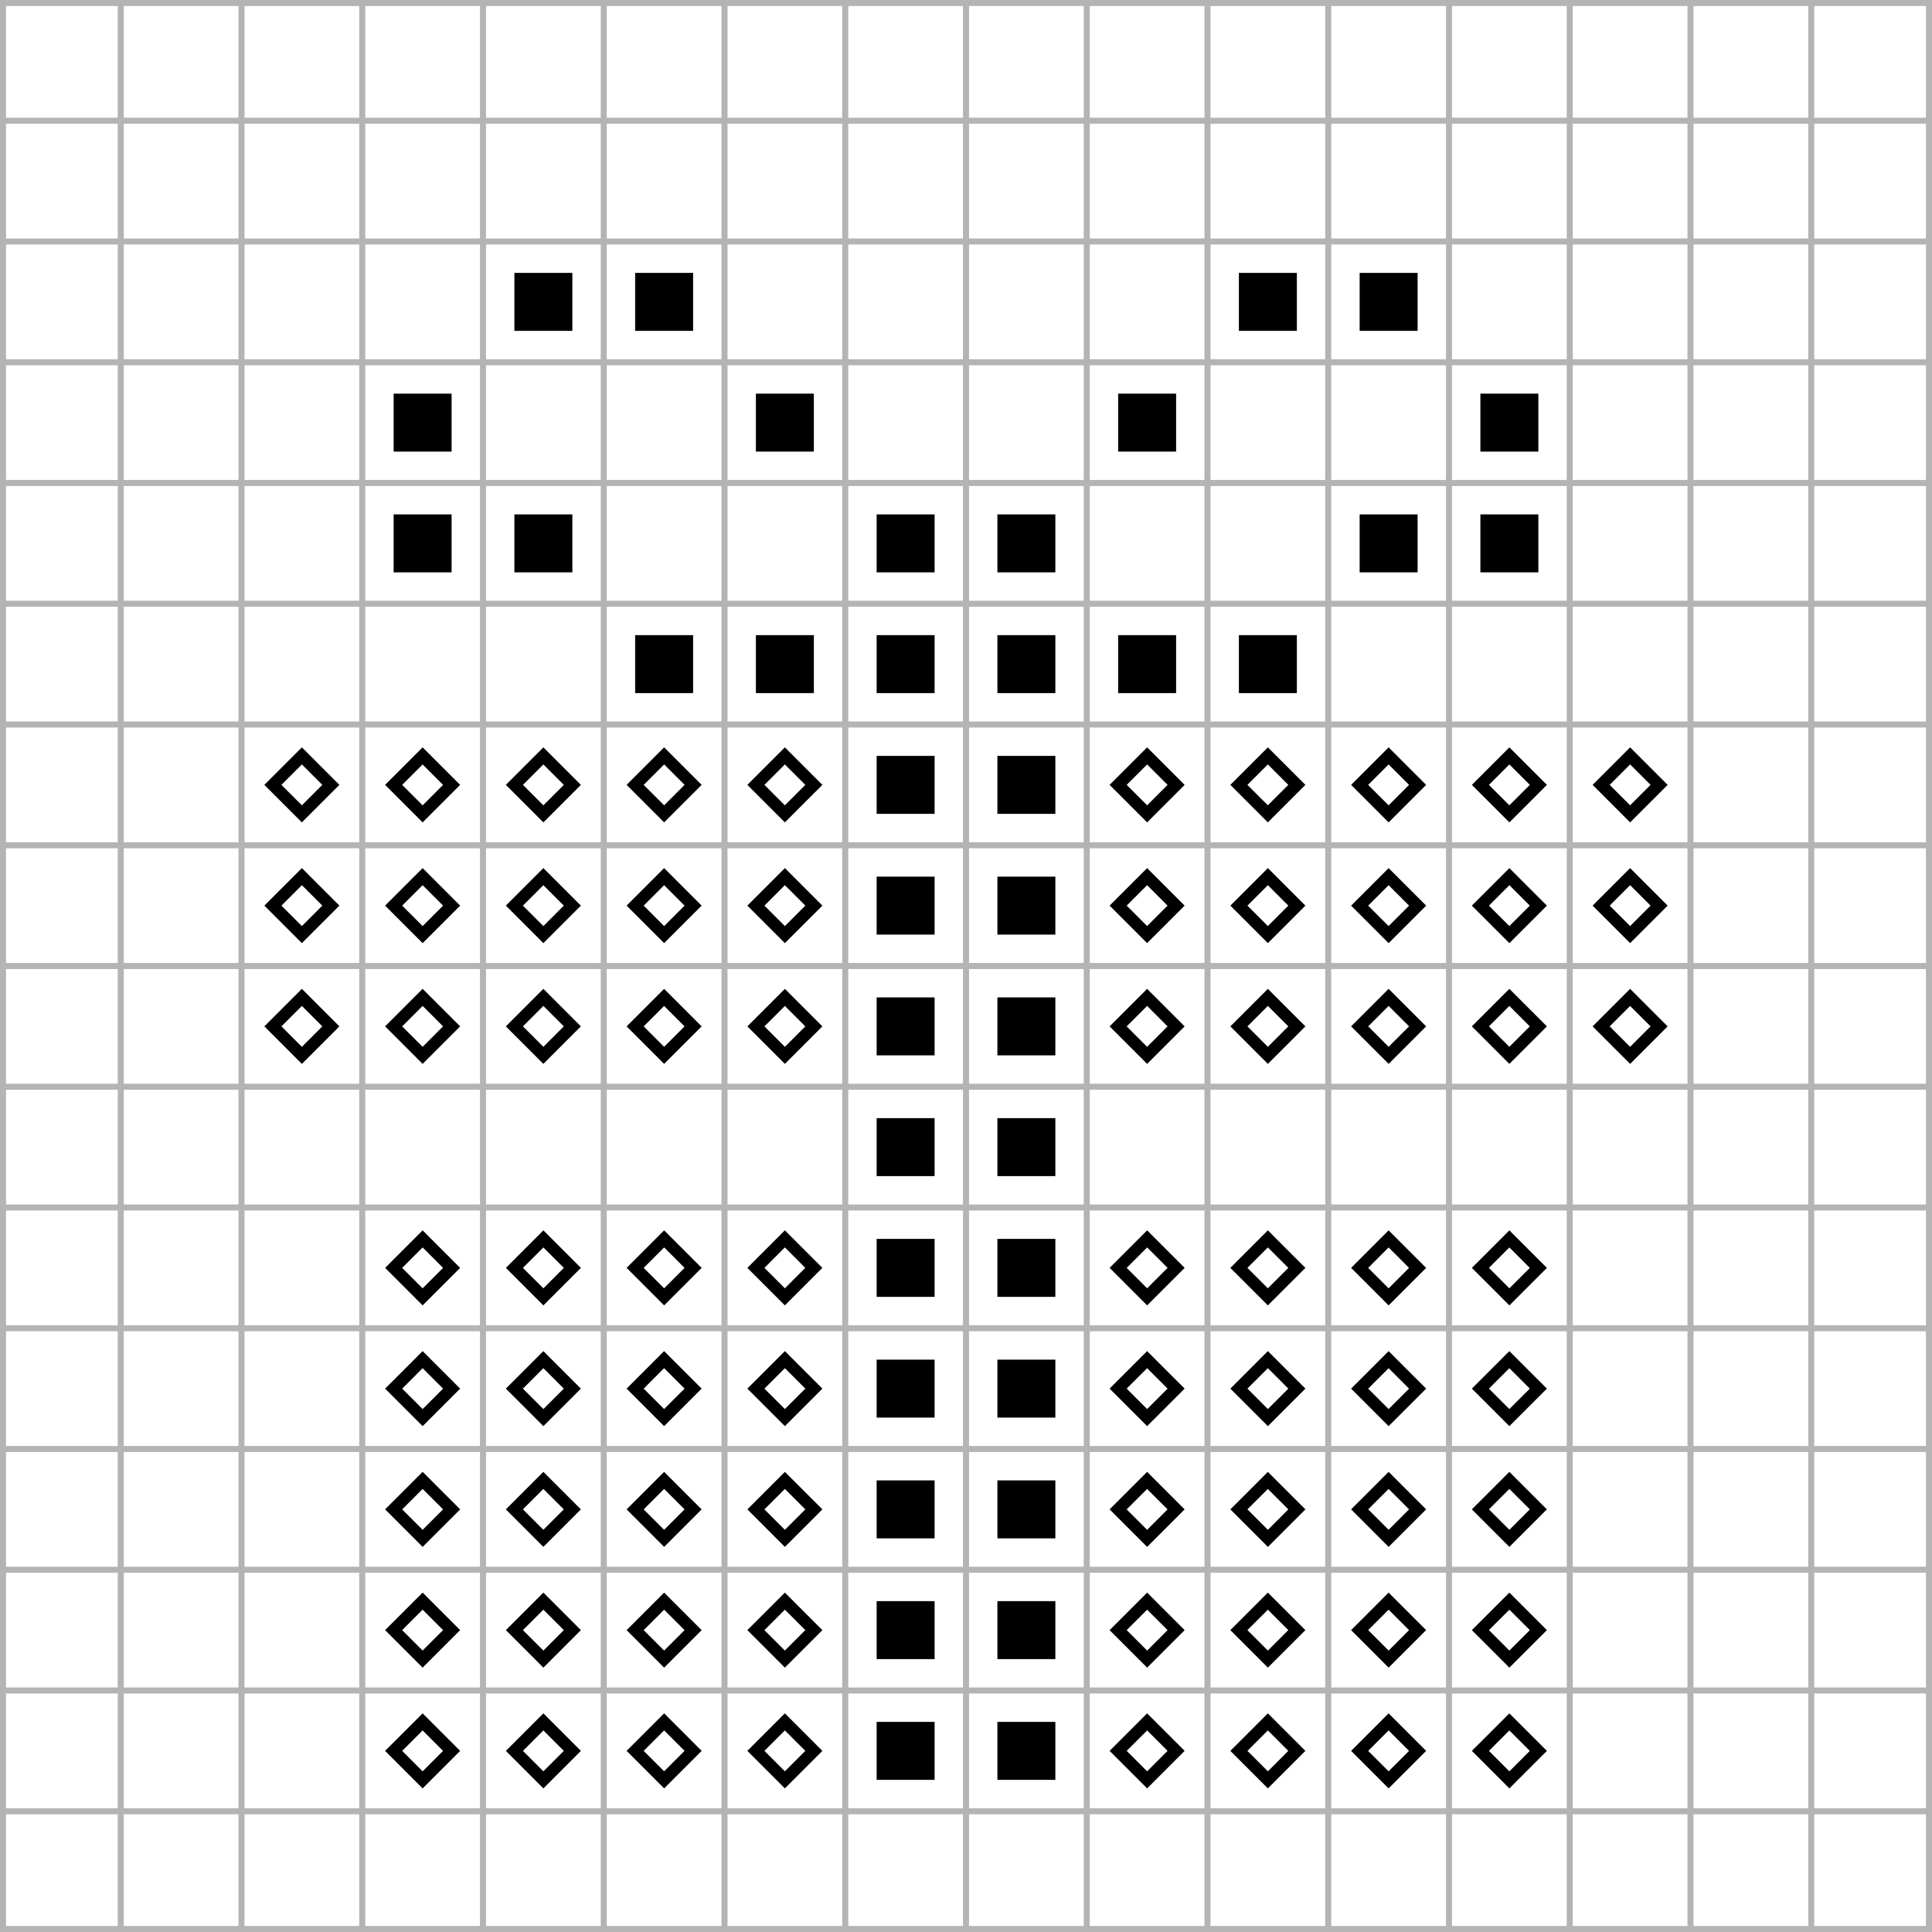
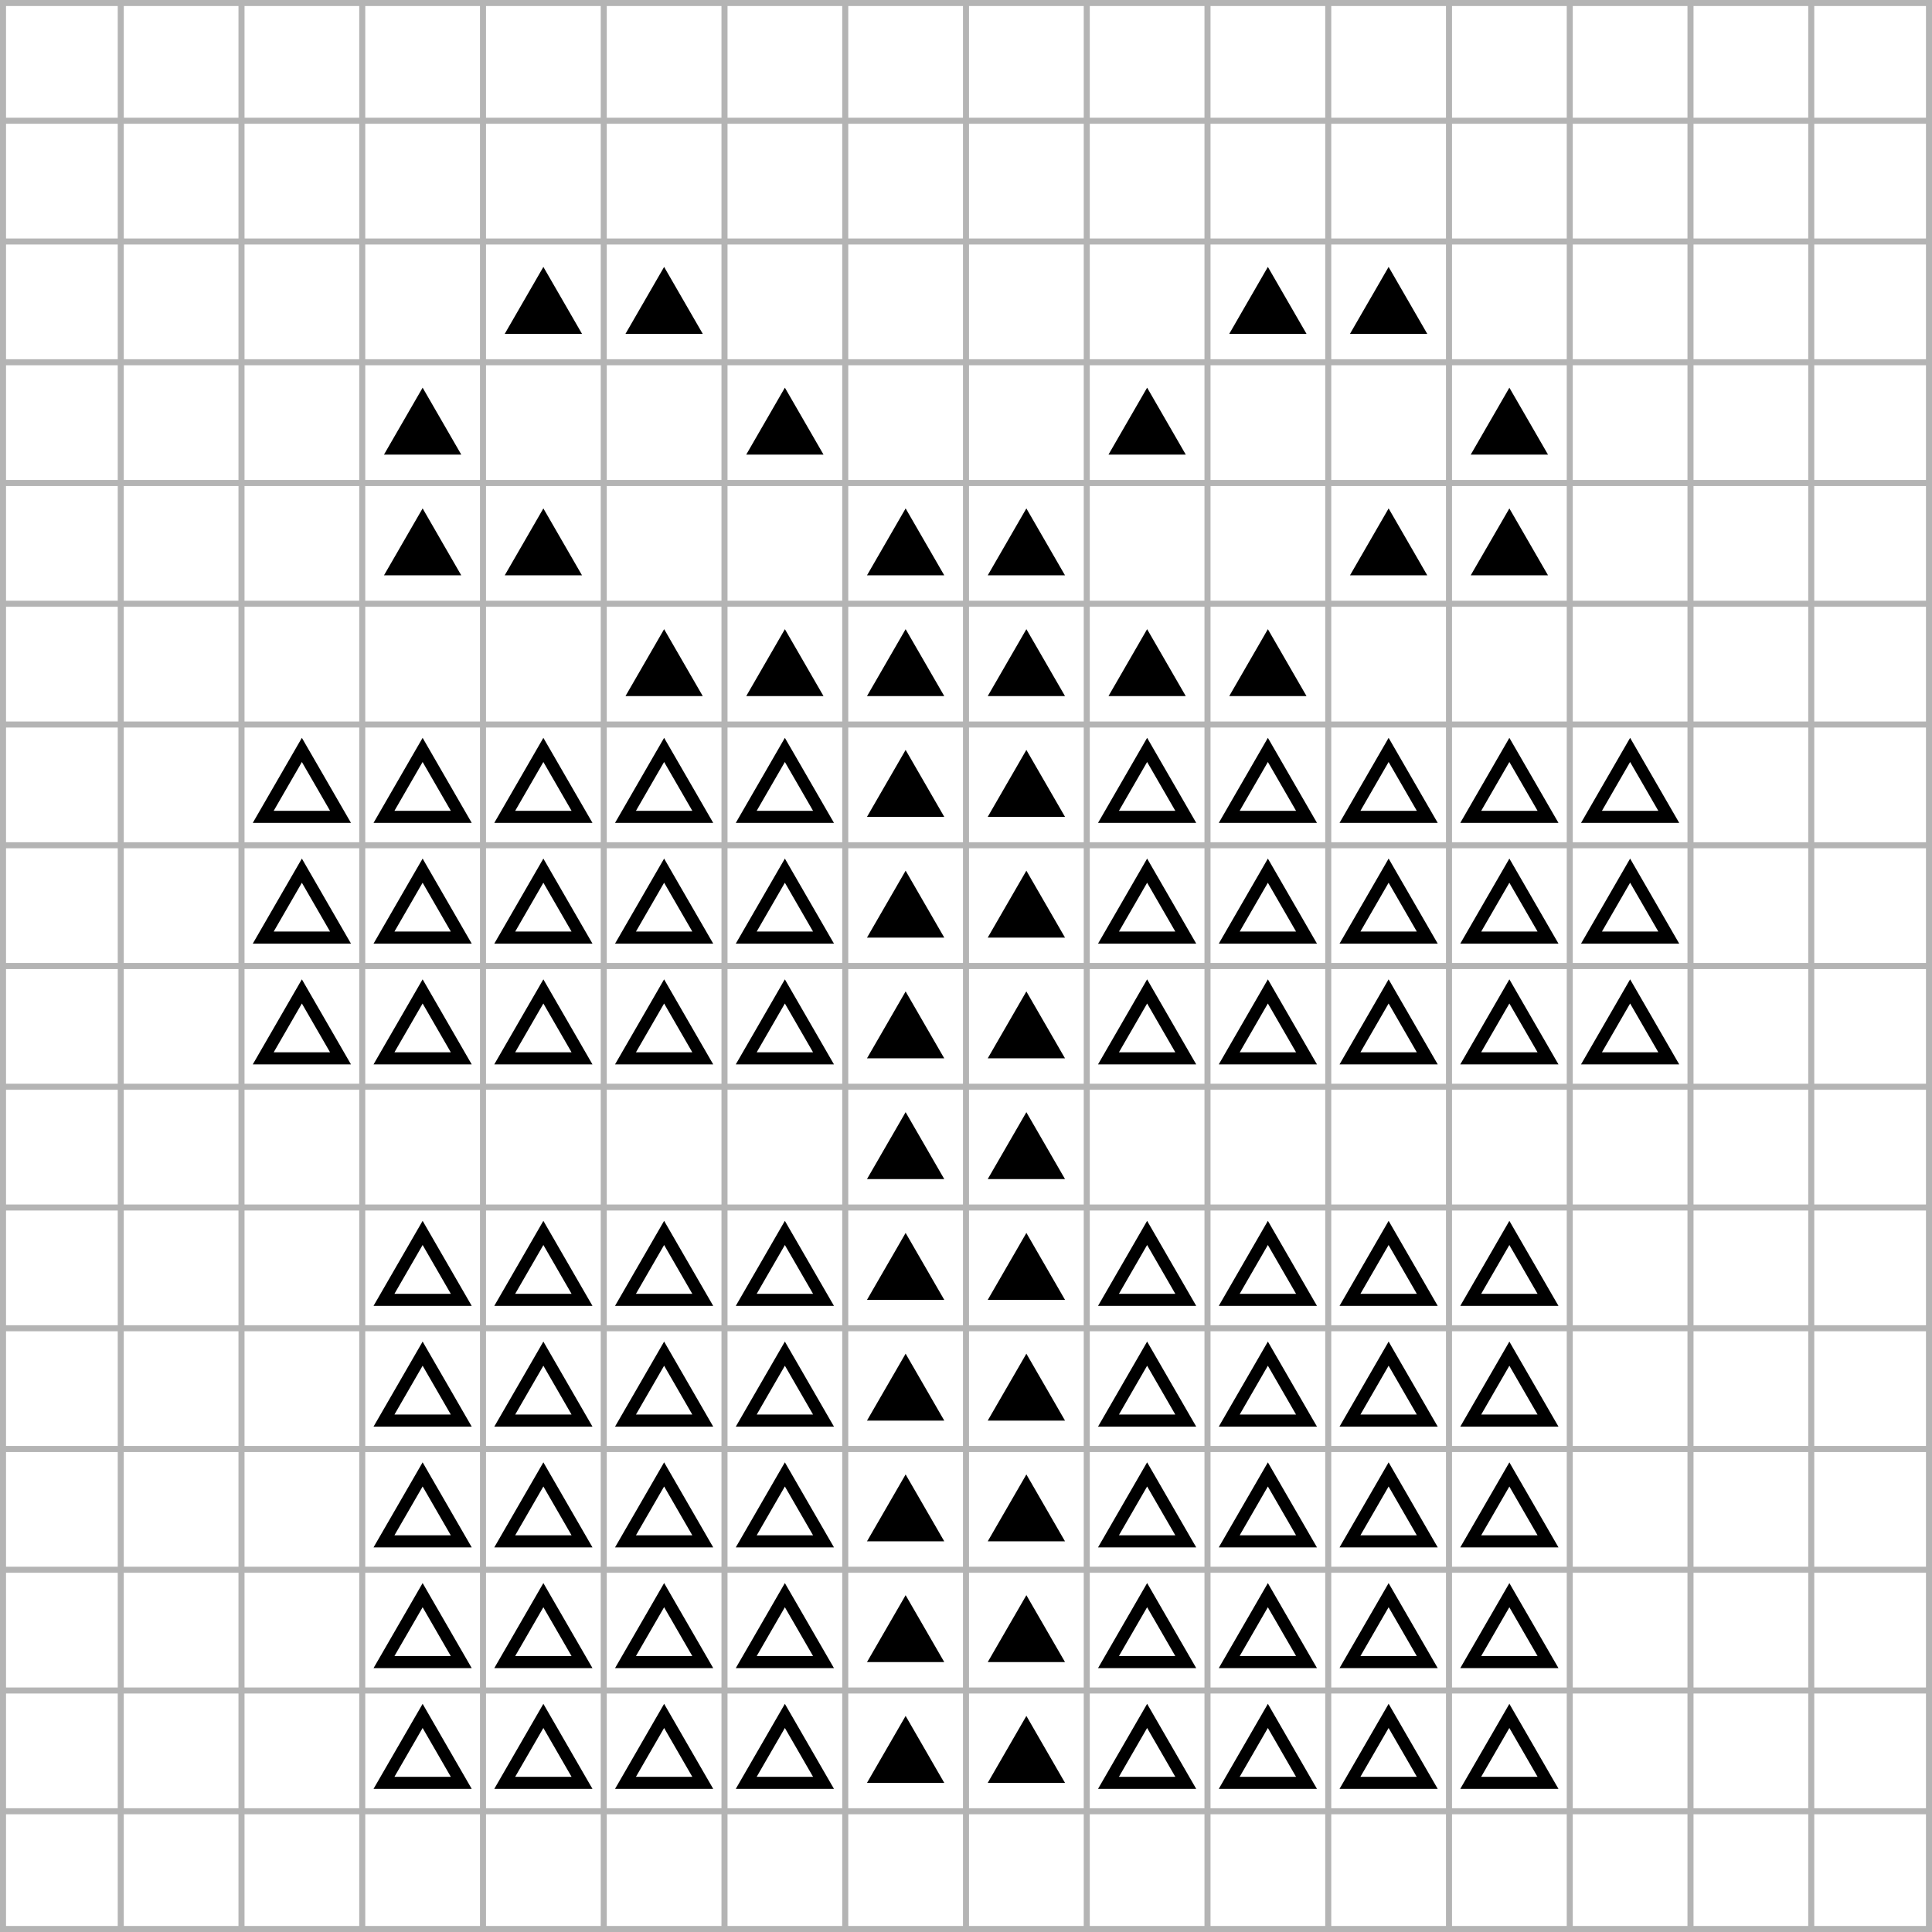
<svg xmlns="http://www.w3.org/2000/svg" color-interpolation="auto" height="320" stroke="#000" stroke-linecap="square" stroke-miterlimit="10" width="320">
-   <path d="m85.2 45.2h9.6v9.6h-9.6z" stroke="none" />
+   <path d="m90 44.21-6.4 11.085h12.8z" stroke="none" />
  <g stroke-linecap="round">
-     <path d="m105.2 45.2h9.6v9.6h-9.6z" stroke="none" />
-     <path d="m205.2 45.2h9.6v9.6h-9.6z" stroke="none" />
-     <path d="m225.2 45.2h9.6v9.6h-9.6z" stroke="none" />
-     <path d="m65.2 65.2h9.6v9.6h-9.6z" stroke="none" />
-     <path d="m125.2 65.2h9.6v9.6h-9.6z" stroke="none" />
-     <path d="m185.2 65.2h9.6v9.6h-9.6z" stroke="none" />
-     <path d="m245.2 65.2h9.6v9.6h-9.6z" stroke="none" />
-     <path d="m65.2 85.2h9.6v9.6h-9.6z" stroke="none" />
-     <path d="m85.2 85.2h9.6v9.6h-9.6z" stroke="none" />
-     <path d="m145.2 85.2h9.6v9.6h-9.6z" stroke="none" />
-     <path d="m165.2 85.2h9.6v9.6h-9.6z" stroke="none" />
-     <path d="m225.2 85.2h9.6v9.6h-9.6z" stroke="none" />
-     <path d="m245.2 85.2h9.6v9.6h-9.6z" stroke="none" />
-     <path d="m105.2 105.2h9.6v9.6h-9.6z" stroke="none" />
-     <path d="m125.2 105.2h9.6v9.6h-9.6z" stroke="none" />
-     <path d="m145.2 105.2h9.6v9.6h-9.6z" stroke="none" />
-     <path d="m165.2 105.2h9.6v9.6h-9.6z" stroke="none" />
-     <path d="m185.2 105.2h9.6v9.6h-9.6z" stroke="none" />
-     <path d="m205.2 105.2h9.6v9.6h-9.6z" stroke="none" />
-     <path d="m50 125.2 4.8 4.8-4.8 4.8-4.8-4.8z" fill="none" stroke-width="2" />
-     <path d="m70 125.2 4.8 4.8-4.8 4.8-4.8-4.8z" fill="none" stroke-width="2" />
-     <path d="m90 125.2 4.8 4.8-4.8 4.8-4.8-4.8z" fill="none" stroke-width="2" />
-     <path d="m110 125.2 4.8 4.8-4.8 4.8-4.8-4.8z" fill="none" stroke-width="2" />
-     <path d="m130 125.2 4.8 4.8-4.8 4.8-4.8-4.8z" fill="none" stroke-width="2" />
-     <path d="m145.2 125.2h9.6v9.6h-9.6z" stroke="none" />
-     <path d="m165.2 125.2h9.6v9.6h-9.6z" stroke="none" />
-     <path d="m190 125.2 4.8 4.8-4.8 4.8-4.8-4.8z" fill="none" stroke-width="2" />
-     <path d="m210 125.2 4.8 4.8-4.8 4.8-4.8-4.8z" fill="none" stroke-width="2" />
-     <path d="m230 125.2 4.8 4.8-4.8 4.8-4.8-4.8z" fill="none" stroke-width="2" />
-     <path d="m250 125.2 4.8 4.8-4.8 4.8-4.8-4.8z" fill="none" stroke-width="2" />
-     <path d="m270 125.2 4.8 4.8-4.8 4.8-4.8-4.8z" fill="none" stroke-width="2" />
-     <path d="m50 145.2 4.8 4.8-4.8 4.8-4.8-4.8z" fill="none" stroke-width="2" />
-     <path d="m70 145.2 4.8 4.8-4.8 4.8-4.8-4.8z" fill="none" stroke-width="2" />
-     <path d="m90 145.2 4.8 4.8-4.8 4.8-4.8-4.8z" fill="none" stroke-width="2" />
-     <path d="m110 145.2 4.8 4.8-4.8 4.8-4.8-4.8z" fill="none" stroke-width="2" />
-     <path d="m130 145.2 4.8 4.8-4.8 4.8-4.8-4.8z" fill="none" stroke-width="2" />
-     <path d="m145.2 145.2h9.6v9.6h-9.6z" stroke="none" />
-     <path d="m165.2 145.2h9.6v9.6h-9.6z" stroke="none" />
-     <path d="m190 145.2 4.8 4.8-4.8 4.8-4.8-4.8z" fill="none" stroke-width="2" />
-     <path d="m210 145.2 4.8 4.8-4.8 4.8-4.8-4.8z" fill="none" stroke-width="2" />
-     <path d="m230 145.2 4.8 4.8-4.8 4.8-4.8-4.8z" fill="none" stroke-width="2" />
-     <path d="m250 145.2 4.8 4.8-4.8 4.8-4.8-4.8z" fill="none" stroke-width="2" />
-     <path d="m270 145.2 4.8 4.8-4.8 4.8-4.8-4.8z" fill="none" stroke-width="2" />
-     <path d="m50 165.2 4.8 4.8-4.8 4.8-4.8-4.8z" fill="none" stroke-width="2" />
-     <path d="m70 165.2 4.8 4.8-4.8 4.8-4.8-4.8z" fill="none" stroke-width="2" />
-     <path d="m90 165.2 4.8 4.8-4.8 4.8-4.8-4.8z" fill="none" stroke-width="2" />
-     <path d="m110 165.2 4.8 4.8-4.8 4.8-4.8-4.8z" fill="none" stroke-width="2" />
-     <path d="m130 165.2 4.8 4.8-4.8 4.8-4.8-4.8z" fill="none" stroke-width="2" />
-     <path d="m145.2 165.2h9.6v9.6h-9.6z" stroke="none" />
-     <path d="m165.2 165.2h9.6v9.6h-9.6z" stroke="none" />
-     <path d="m190 165.2 4.8 4.8-4.8 4.8-4.8-4.8z" fill="none" stroke-width="2" />
-     <path d="m210 165.2 4.8 4.8-4.8 4.8-4.8-4.8z" fill="none" stroke-width="2" />
-     <path d="m230 165.2 4.8 4.8-4.8 4.8-4.8-4.8z" fill="none" stroke-width="2" />
-     <path d="m250 165.2 4.8 4.8-4.8 4.8-4.8-4.8z" fill="none" stroke-width="2" />
-     <path d="m270 165.2 4.8 4.8-4.8 4.8-4.8-4.8z" fill="none" stroke-width="2" />
-     <path d="m145.2 185.2h9.6v9.6h-9.6z" stroke="none" />
-     <path d="m165.2 185.2h9.6v9.6h-9.6z" stroke="none" />
-     <path d="m70 205.2 4.8 4.8-4.8 4.8-4.8-4.8z" fill="none" stroke-width="2" />
-     <path d="m90 205.2 4.8 4.8-4.8 4.8-4.8-4.8z" fill="none" stroke-width="2" />
-     <path d="m110 205.2 4.8 4.8-4.8 4.8-4.8-4.8z" fill="none" stroke-width="2" />
-     <path d="m130 205.2 4.8 4.8-4.8 4.8-4.8-4.8z" fill="none" stroke-width="2" />
-     <path d="m145.2 205.2h9.6v9.6h-9.6z" stroke="none" />
-     <path d="m165.2 205.2h9.6v9.6h-9.6z" stroke="none" />
-     <path d="m190 205.2 4.8 4.8-4.8 4.8-4.8-4.8z" fill="none" stroke-width="2" />
-     <path d="m210 205.2 4.8 4.8-4.8 4.8-4.8-4.8z" fill="none" stroke-width="2" />
-     <path d="m230 205.2 4.8 4.8-4.8 4.8-4.8-4.8z" fill="none" stroke-width="2" />
-     <path d="m250 205.2 4.8 4.8-4.8 4.8-4.8-4.8z" fill="none" stroke-width="2" />
-     <path d="m70 225.2 4.8 4.8-4.8 4.8-4.8-4.8z" fill="none" stroke-width="2" />
-     <path d="m90 225.2 4.8 4.8-4.8 4.8-4.8-4.8z" fill="none" stroke-width="2" />
-     <path d="m110 225.2 4.8 4.8-4.8 4.8-4.8-4.8z" fill="none" stroke-width="2" />
-     <path d="m130 225.2 4.8 4.8-4.8 4.8-4.8-4.8z" fill="none" stroke-width="2" />
-     <path d="m145.2 225.2h9.6v9.6h-9.6z" stroke="none" />
-     <path d="m165.2 225.2h9.6v9.6h-9.6z" stroke="none" />
-     <path d="m190 225.2 4.8 4.8-4.8 4.8-4.8-4.8z" fill="none" stroke-width="2" />
-     <path d="m210 225.2 4.8 4.8-4.8 4.8-4.8-4.8z" fill="none" stroke-width="2" />
-     <path d="m230 225.2 4.8 4.8-4.8 4.8-4.8-4.8z" fill="none" stroke-width="2" />
-     <path d="m250 225.2 4.8 4.8-4.8 4.8-4.8-4.8z" fill="none" stroke-width="2" />
-     <path d="m70 245.2 4.8 4.8-4.8 4.8-4.8-4.8z" fill="none" stroke-width="2" />
-     <path d="m90 245.2 4.8 4.8-4.8 4.8-4.8-4.8z" fill="none" stroke-width="2" />
-     <path d="m110 245.2 4.8 4.8-4.8 4.8-4.8-4.8z" fill="none" stroke-width="2" />
-     <path d="m130 245.2 4.8 4.8-4.8 4.8-4.8-4.8z" fill="none" stroke-width="2" />
-     <path d="m145.2 245.2h9.6v9.6h-9.6z" stroke="none" />
-     <path d="m165.2 245.2h9.6v9.6h-9.6z" stroke="none" />
-     <path d="m190 245.2 4.8 4.8-4.8 4.8-4.8-4.8z" fill="none" stroke-width="2" />
-     <path d="m210 245.2 4.8 4.8-4.8 4.8-4.8-4.8z" fill="none" stroke-width="2" />
-     <path d="m230 245.2 4.8 4.8-4.8 4.8-4.8-4.8z" fill="none" stroke-width="2" />
-     <path d="m250 245.2 4.8 4.8-4.8 4.8-4.8-4.8z" fill="none" stroke-width="2" />
-     <path d="m70 265.2 4.8 4.8-4.8 4.8-4.8-4.8z" fill="none" stroke-width="2" />
-     <path d="m90 265.2 4.8 4.8-4.8 4.8-4.8-4.8z" fill="none" stroke-width="2" />
-     <path d="m110 265.2 4.8 4.8-4.8 4.8-4.8-4.8z" fill="none" stroke-width="2" />
-     <path d="m130 265.2 4.8 4.8-4.8 4.8-4.8-4.8z" fill="none" stroke-width="2" />
-     <path d="m145.2 265.2h9.6v9.6h-9.6z" stroke="none" />
-     <path d="m165.2 265.2h9.6v9.6h-9.6z" stroke="none" />
-     <path d="m190 265.2 4.8 4.8-4.8 4.8-4.8-4.8z" fill="none" stroke-width="2" />
-     <path d="m210 265.2 4.8 4.8-4.8 4.8-4.8-4.8z" fill="none" stroke-width="2" />
-     <path d="m230 265.2 4.8 4.8-4.8 4.8-4.8-4.8z" fill="none" stroke-width="2" />
-     <path d="m250 265.2 4.8 4.8-4.8 4.8-4.8-4.8z" fill="none" stroke-width="2" />
-     <path d="m70 285.2 4.8 4.8-4.8 4.8-4.8-4.8z" fill="none" stroke-width="2" />
-     <path d="m90 285.2 4.8 4.8-4.8 4.8-4.8-4.8z" fill="none" stroke-width="2" />
-     <path d="m110 285.2 4.8 4.8-4.8 4.8-4.8-4.8z" fill="none" stroke-width="2" />
-     <path d="m130 285.2 4.8 4.8-4.8 4.8-4.8-4.8z" fill="none" stroke-width="2" />
-     <path d="m145.2 285.2h9.6v9.6h-9.6z" stroke="none" />
-     <path d="m165.2 285.2h9.6v9.6h-9.6z" stroke="none" />
+     <path d="m110 44.21-6.4 11.085h12.8z" stroke="none" />
+     <path d="m210 44.21-6.4 11.085h12.8z" stroke="none" />
+     <path d="m230 44.21-6.4 11.085h12.8z" stroke="none" />
+     <path d="m70 64.21-6.4 11.085h12.8z" stroke="none" />
+     <path d="m130 64.21-6.4 11.085h12.8z" stroke="none" />
+     <path d="m190 64.21-6.4 11.085h12.8z" stroke="none" />
+     <path d="m250 64.21-6.4 11.085h12.8z" stroke="none" />
+     <path d="m70 84.21-6.4 11.085h12.8z" stroke="none" />
+     <path d="m90 84.21-6.4 11.085h12.8z" stroke="none" />
+     <path d="m150 84.21-6.4 11.085h12.8z" stroke="none" />
+     <path d="m170 84.21-6.4 11.085h12.8z" stroke="none" />
+     <path d="m230 84.21-6.4 11.085h12.8z" stroke="none" />
+     <path d="m250 84.21-6.4 11.085h12.8z" stroke="none" />
+     <path d="m110 104.21-6.4 11.085h12.8z" stroke="none" />
+     <path d="m130 104.21-6.4 11.085h12.8z" stroke="none" />
+     <path d="m150 104.21-6.4 11.085h12.8z" stroke="none" />
+     <path d="m170 104.21-6.4 11.085h12.8z" stroke="none" />
+     <path d="m190 104.21-6.4 11.085h12.8z" stroke="none" />
+     <path d="m210 104.21-6.4 11.085h12.8z" stroke="none" />
+     <path d="m50 124.21-6.4 11.085h12.8z" fill="none" stroke-width="2" />
+     <path d="m70 124.21-6.4 11.085h12.8z" fill="none" stroke-width="2" />
+     <path d="m90 124.21-6.4 11.085h12.8z" fill="none" stroke-width="2" />
+     <path d="m110 124.21-6.4 11.085h12.8z" fill="none" stroke-width="2" />
+     <path d="m130 124.21-6.4 11.085h12.8z" fill="none" stroke-width="2" />
+     <path d="m150 124.21-6.4 11.085h12.8z" stroke="none" />
+     <path d="m170 124.21-6.4 11.085h12.8z" stroke="none" />
+     <path d="m190 124.21-6.4 11.085h12.8z" fill="none" stroke-width="2" />
+     <path d="m210 124.21-6.4 11.085h12.8z" fill="none" stroke-width="2" />
+     <path d="m230 124.21-6.4 11.085h12.8z" fill="none" stroke-width="2" />
+     <path d="m250 124.21-6.4 11.085h12.8z" fill="none" stroke-width="2" />
+     <path d="m270 124.21-6.4 11.085h12.8z" fill="none" stroke-width="2" />
+     <path d="m50 144.21-6.4 11.085h12.8z" fill="none" stroke-width="2" />
+     <path d="m70 144.21-6.4 11.085h12.8z" fill="none" stroke-width="2" />
+     <path d="m90 144.21-6.4 11.085h12.8z" fill="none" stroke-width="2" />
+     <path d="m110 144.21-6.4 11.085h12.8z" fill="none" stroke-width="2" />
+     <path d="m130 144.21-6.4 11.085h12.8z" fill="none" stroke-width="2" />
+     <path d="m150 144.21-6.4 11.085h12.8z" stroke="none" />
+     <path d="m170 144.21-6.4 11.085h12.8z" stroke="none" />
+     <path d="m190 144.21-6.4 11.085h12.8z" fill="none" stroke-width="2" />
+     <path d="m210 144.21-6.4 11.085h12.8z" fill="none" stroke-width="2" />
+     <path d="m230 144.21-6.4 11.085h12.8z" fill="none" stroke-width="2" />
+     <path d="m250 144.21-6.4 11.085h12.8z" fill="none" stroke-width="2" />
+     <path d="m270 144.21-6.4 11.085h12.8z" fill="none" stroke-width="2" />
+     <path d="m50 164.21-6.4 11.085h12.8z" fill="none" stroke-width="2" />
+     <path d="m70 164.21-6.4 11.085h12.8z" fill="none" stroke-width="2" />
+     <path d="m90 164.21-6.4 11.085h12.8z" fill="none" stroke-width="2" />
+     <path d="m110 164.21-6.4 11.085h12.8z" fill="none" stroke-width="2" />
+     <path d="m130 164.21-6.4 11.085h12.8z" fill="none" stroke-width="2" />
+     <path d="m150 164.21-6.4 11.085h12.8z" stroke="none" />
+     <path d="m170 164.21-6.4 11.085h12.8z" stroke="none" />
+     <path d="m190 164.21-6.4 11.085h12.8z" fill="none" stroke-width="2" />
+     <path d="m210 164.21-6.4 11.085h12.8z" fill="none" stroke-width="2" />
+     <path d="m230 164.21-6.4 11.085h12.8z" fill="none" stroke-width="2" />
+     <path d="m250 164.21-6.4 11.085h12.8z" fill="none" stroke-width="2" />
+     <path d="m270 164.21-6.4 11.085h12.8z" fill="none" stroke-width="2" />
+     <path d="m150 184.21-6.4 11.085h12.8z" stroke="none" />
+     <path d="m170 184.21-6.4 11.085h12.8z" stroke="none" />
+     <path d="m70 204.21-6.4 11.085h12.8z" fill="none" stroke-width="2" />
+     <path d="m90 204.21-6.4 11.085h12.8z" fill="none" stroke-width="2" />
+     <path d="m110 204.21-6.4 11.085h12.8z" fill="none" stroke-width="2" />
+     <path d="m130 204.21-6.4 11.085h12.8z" fill="none" stroke-width="2" />
+     <path d="m150 204.21-6.4 11.085h12.8z" stroke="none" />
+     <path d="m170 204.21-6.4 11.085h12.8z" stroke="none" />
+     <path d="m190 204.21-6.4 11.085h12.8z" fill="none" stroke-width="2" />
+     <path d="m210 204.21-6.4 11.085h12.8z" fill="none" stroke-width="2" />
+     <path d="m230 204.21-6.4 11.085h12.8z" fill="none" stroke-width="2" />
+     <path d="m250 204.21-6.4 11.085h12.8z" fill="none" stroke-width="2" />
+     <path d="m70 224.21-6.4 11.085h12.8z" fill="none" stroke-width="2" />
+     <path d="m90 224.21-6.4 11.085h12.8z" fill="none" stroke-width="2" />
+     <path d="m110 224.21-6.4 11.085h12.8z" fill="none" stroke-width="2" />
+     <path d="m130 224.21-6.4 11.085h12.8z" fill="none" stroke-width="2" />
+     <path d="m150 224.21-6.4 11.085h12.8z" stroke="none" />
+     <path d="m170 224.21-6.4 11.085h12.8z" stroke="none" />
+     <path d="m190 224.21-6.4 11.085h12.8z" fill="none" stroke-width="2" />
+     <path d="m210 224.21-6.4 11.085h12.8z" fill="none" stroke-width="2" />
+     <path d="m230 224.21-6.4 11.085h12.8z" fill="none" stroke-width="2" />
+     <path d="m250 224.21-6.4 11.085h12.8z" fill="none" stroke-width="2" />
+     <path d="m70 244.21-6.4 11.085h12.8z" fill="none" stroke-width="2" />
+     <path d="m90 244.21-6.4 11.085h12.8z" fill="none" stroke-width="2" />
+     <path d="m110 244.21-6.4 11.085h12.8z" fill="none" stroke-width="2" />
+     <path d="m130 244.21-6.4 11.085h12.8z" fill="none" stroke-width="2" />
+     <path d="m150 244.21-6.4 11.085h12.8z" stroke="none" />
+     <path d="m170 244.21-6.4 11.085h12.8z" stroke="none" />
+     <path d="m190 244.21-6.4 11.085h12.8z" fill="none" stroke-width="2" />
+     <path d="m210 244.21-6.4 11.085h12.8z" fill="none" stroke-width="2" />
+     <path d="m230 244.21-6.4 11.085h12.8z" fill="none" stroke-width="2" />
+     <path d="m250 244.21-6.4 11.085h12.8z" fill="none" stroke-width="2" />
+     <path d="m70 264.21-6.4 11.085h12.8z" fill="none" stroke-width="2" />
+     <path d="m90 264.21-6.4 11.085h12.8z" fill="none" stroke-width="2" />
+     <path d="m110 264.21-6.4 11.085h12.8z" fill="none" stroke-width="2" />
+     <path d="m130 264.21-6.4 11.085h12.8z" fill="none" stroke-width="2" />
+     <path d="m150 264.21-6.4 11.085h12.8z" stroke="none" />
+     <path d="m170 264.21-6.4 11.085h12.8z" stroke="none" />
+     <path d="m190 264.21-6.4 11.085h12.8z" fill="none" stroke-width="2" />
+     <path d="m210 264.21-6.4 11.085h12.8z" fill="none" stroke-width="2" />
+     <path d="m230 264.21-6.4 11.085h12.8z" fill="none" stroke-width="2" />
+     <path d="m250 264.21-6.4 11.085h12.8z" fill="none" stroke-width="2" />
+     <path d="m70 284.21-6.4 11.085h12.8z" fill="none" stroke-width="2" />
+     <path d="m90 284.21-6.4 11.085h12.8z" fill="none" stroke-width="2" />
+     <path d="m110 284.21-6.4 11.085h12.8z" fill="none" stroke-width="2" />
+     <path d="m130 284.21-6.4 11.085h12.8z" fill="none" stroke-width="2" />
+     <path d="m150 284.21-6.4 11.085h12.8z" stroke="none" />
+     <path d="m170 284.21-6.4 11.085h12.8z" stroke="none" />
    <g fill="none">
-       <path d="m190 285.2 4.8 4.8-4.8 4.8-4.8-4.8z" stroke-width="2" />
-       <path d="m210 285.2 4.8 4.8-4.8 4.8-4.8-4.8z" stroke-width="2" />
-       <path d="m230 285.2 4.8 4.8-4.8 4.8-4.8-4.8z" stroke-width="2" />
-       <path d="m250 285.2 4.8 4.8-4.8 4.8-4.8-4.8z" stroke-width="2" />
+       <path d="m190 284.21-6.4 11.085h12.8z" stroke-width="2" />
+       <path d="m210 284.21-6.4 11.085h12.8z" stroke-width="2" />
+       <path d="m230 284.21-6.4 11.085h12.8z" stroke-width="2" />
+       <path d="m250 284.21-6.4 11.085h12.8z" stroke-width="2" />
      <path d="m0 0v320" stroke="#b4b4b4" stroke-width="2" />
      <path d="m20 0v320" stroke="#b4b4b4" />
      <path d="m40 0v320" stroke="#b4b4b4" />
      <path d="m60 0v320" stroke="#b4b4b4" />
      <path d="m80 0v320" stroke="#b4b4b4" />
      <path d="m100 0v320" stroke="#b4b4b4" />
      <path d="m120 0v320" stroke="#b4b4b4" />
      <path d="m140 0v320" stroke="#b4b4b4" />
      <path d="m160 0v320" stroke="#b4b4b4" />
      <path d="m180 0v320" stroke="#b4b4b4" />
      <path d="m200 0v320" stroke="#b4b4b4" />
      <path d="m220 0v320" stroke="#b4b4b4" />
      <path d="m240 0v320" stroke="#b4b4b4" />
      <path d="m260 0v320" stroke="#b4b4b4" />
      <path d="m280 0v320" stroke="#b4b4b4" />
      <path d="m300 0v320" stroke="#b4b4b4" />
      <path d="m320 0v320" stroke="#b4b4b4" stroke-width="2" />
      <path d="m0 0h320" stroke="#b4b4b4" stroke-width="2" />
      <path d="m0 20h320" stroke="#b4b4b4" />
      <path d="m0 40h320" stroke="#b4b4b4" />
      <path d="m0 60h320" stroke="#b4b4b4" />
      <path d="m0 80h320" stroke="#b4b4b4" />
      <path d="m0 100h320" stroke="#b4b4b4" />
      <path d="m0 120h320" stroke="#b4b4b4" />
      <path d="m0 140h320" stroke="#b4b4b4" />
      <path d="m0 160h320" stroke="#b4b4b4" />
      <path d="m0 180h320" stroke="#b4b4b4" />
      <path d="m0 200h320" stroke="#b4b4b4" />
      <path d="m0 220h320" stroke="#b4b4b4" />
      <path d="m0 240h320" stroke="#b4b4b4" />
      <path d="m0 260h320" stroke="#b4b4b4" />
      <path d="m0 280h320" stroke="#b4b4b4" />
      <path d="m0 300h320" stroke="#b4b4b4" />
      <path d="m0 320h320" stroke="#b4b4b4" stroke-width="2" />
    </g>
  </g>
</svg>
